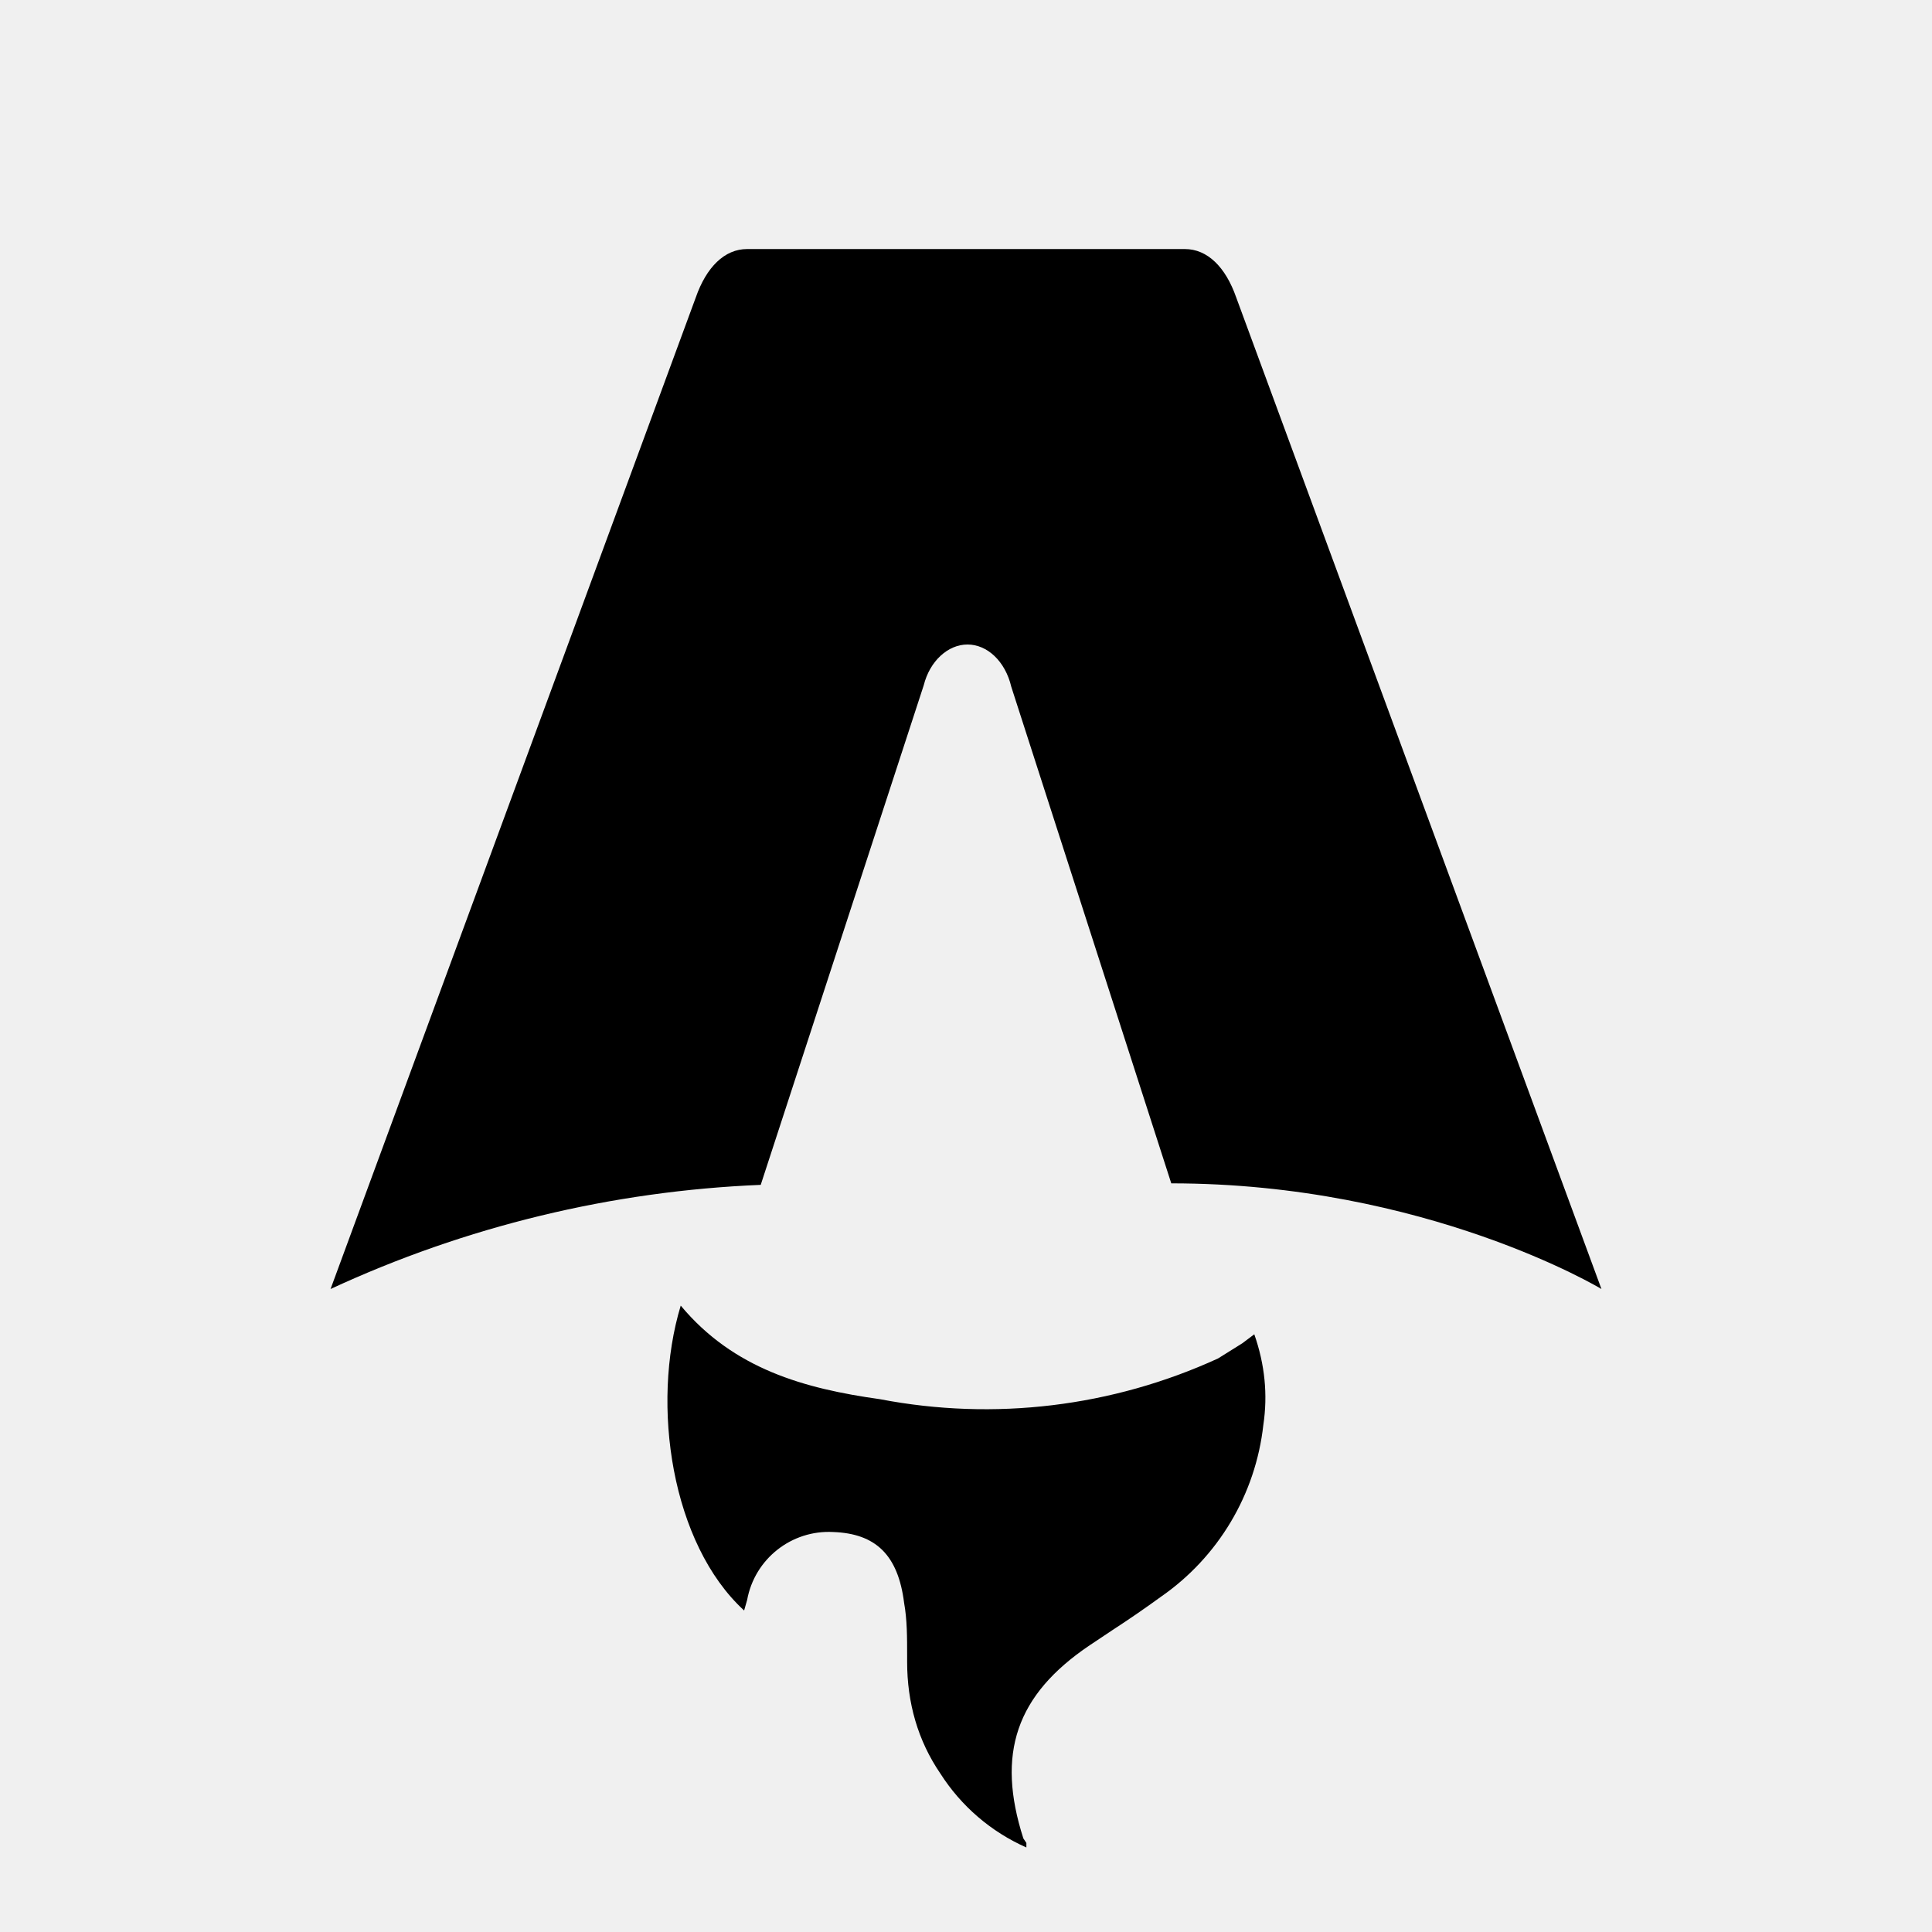
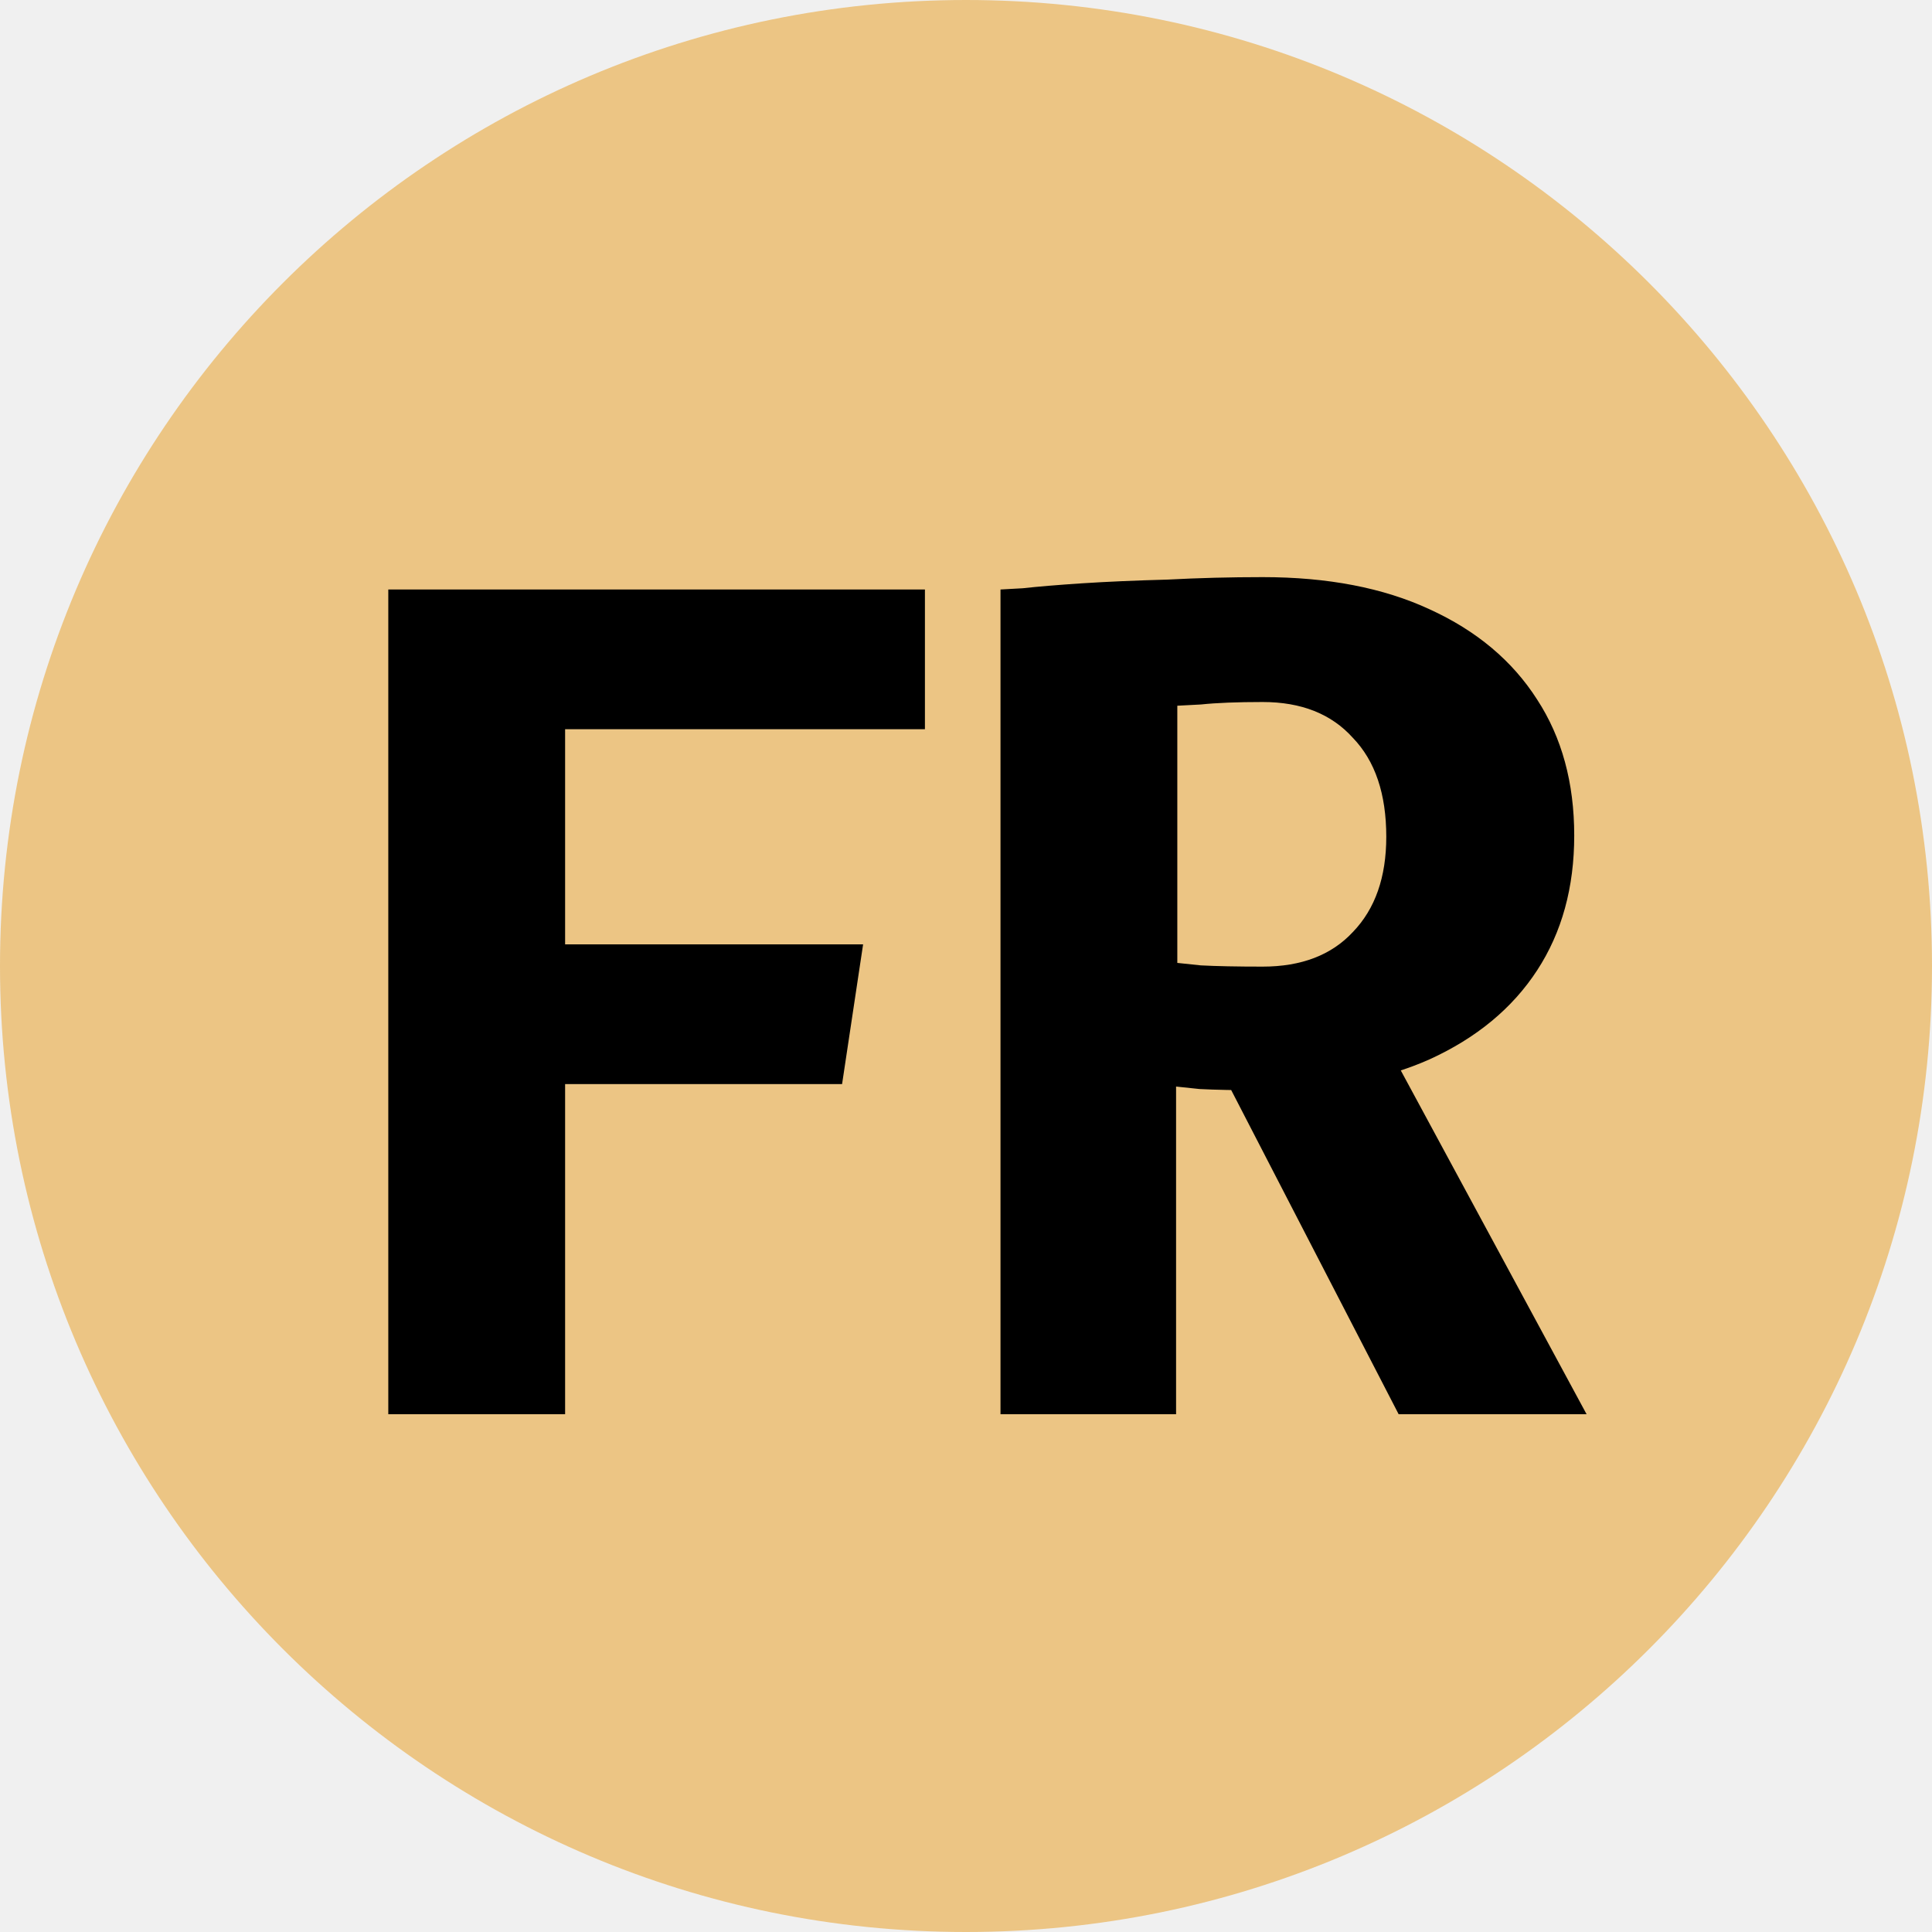
- <svg xmlns="http://www.w3.org/2000/svg" fill="none" viewBox="0 0 128 128">
-   <path d="M50.4 78.5a75.1 75.1 0 0 0-28.5 6.9l24.2-65.7c.7-2 1.9-3.2 3.4-3.2h29c1.5 0 2.7 1.2 3.4 3.2l24.2 65.7s-11.6-7-28.5-7L67 45.5c-.4-1.7-1.6-2.8-2.9-2.8-1.3 0-2.5 1.1-2.9 2.7L50.4 78.5Zm-1.1 28.2Zm-4.2-20.2c-2 6.6-.6 15.8 4.2 20.2a17.5 17.5 0 0 1 .2-.7 5.5 5.5 0 0 1 5.7-4.5c2.8.1 4.3 1.5 4.7 4.7.2 1.1.2 2.3.2 3.5v.4c0 2.7.7 5.2 2.2 7.4a13 13 0 0 0 5.7 4.9v-.3l-.2-.3c-1.8-5.6-.5-9.5 4.4-12.8l1.5-1a73 73 0 0 0 3.2-2.2 16 16 0 0 0 6.8-11.4c.3-2 .1-4-.6-6l-.8.6-1.6 1a37 37 0 0 1-22.4 2.7c-5-.7-9.7-2-13.2-6.2Z" />
-   <style>
-         path { fill: #000; }
-         @media (prefers-color-scheme: dark) {
-             path { fill: #FFF; }
-         }
-     </style>
+ <svg xmlns="http://www.w3.org/2000/svg" width="250" height="250" viewBox="0 0 250 250" fill="none">
+   <circle cx="125" cy="125" r="125" fill="#ECC584" />
+   <path d="M50.245 76.28H119.685V94.36H73.125V122.2H111.685L108.965 140.28H73.125V183H50.245V76.28ZM178.584 133.56L205.304 183H180.984L156.024 134.68L178.584 133.56ZM163.384 90.84C160.077 90.84 157.41 90.947 155.384 91.16C153.357 91.267 152.344 91.32 152.344 91.32V124.6C152.344 124.6 153.357 124.707 155.384 124.92C157.41 125.027 160.077 125.08 163.384 125.08C168.397 125.08 172.29 123.587 175.064 120.6C177.944 117.613 179.384 113.507 179.384 108.28C179.384 102.733 177.944 98.467 175.064 95.48C172.29 92.387 168.397 90.84 163.384 90.84ZM129.464 76.28C129.464 76.28 130.424 76.227 132.344 76.12C134.264 75.907 136.824 75.693 140.024 75.48C143.33 75.267 147.01 75.107 151.064 75C155.117 74.787 159.224 74.68 163.384 74.68C171.81 74.68 179.01 76.067 184.984 78.84C191.064 81.613 195.704 85.507 198.904 90.52C202.104 95.427 203.704 101.293 203.704 108.12C203.704 114.84 202.104 120.653 198.904 125.56C195.704 130.467 191.064 134.307 184.984 137.08C179.01 139.747 171.757 141.08 163.224 141.08C159.917 141.08 157.25 141.027 155.224 140.92C153.197 140.707 152.184 140.6 152.184 140.6V183H129.464V76.28Z" fill="black" />
</svg>
